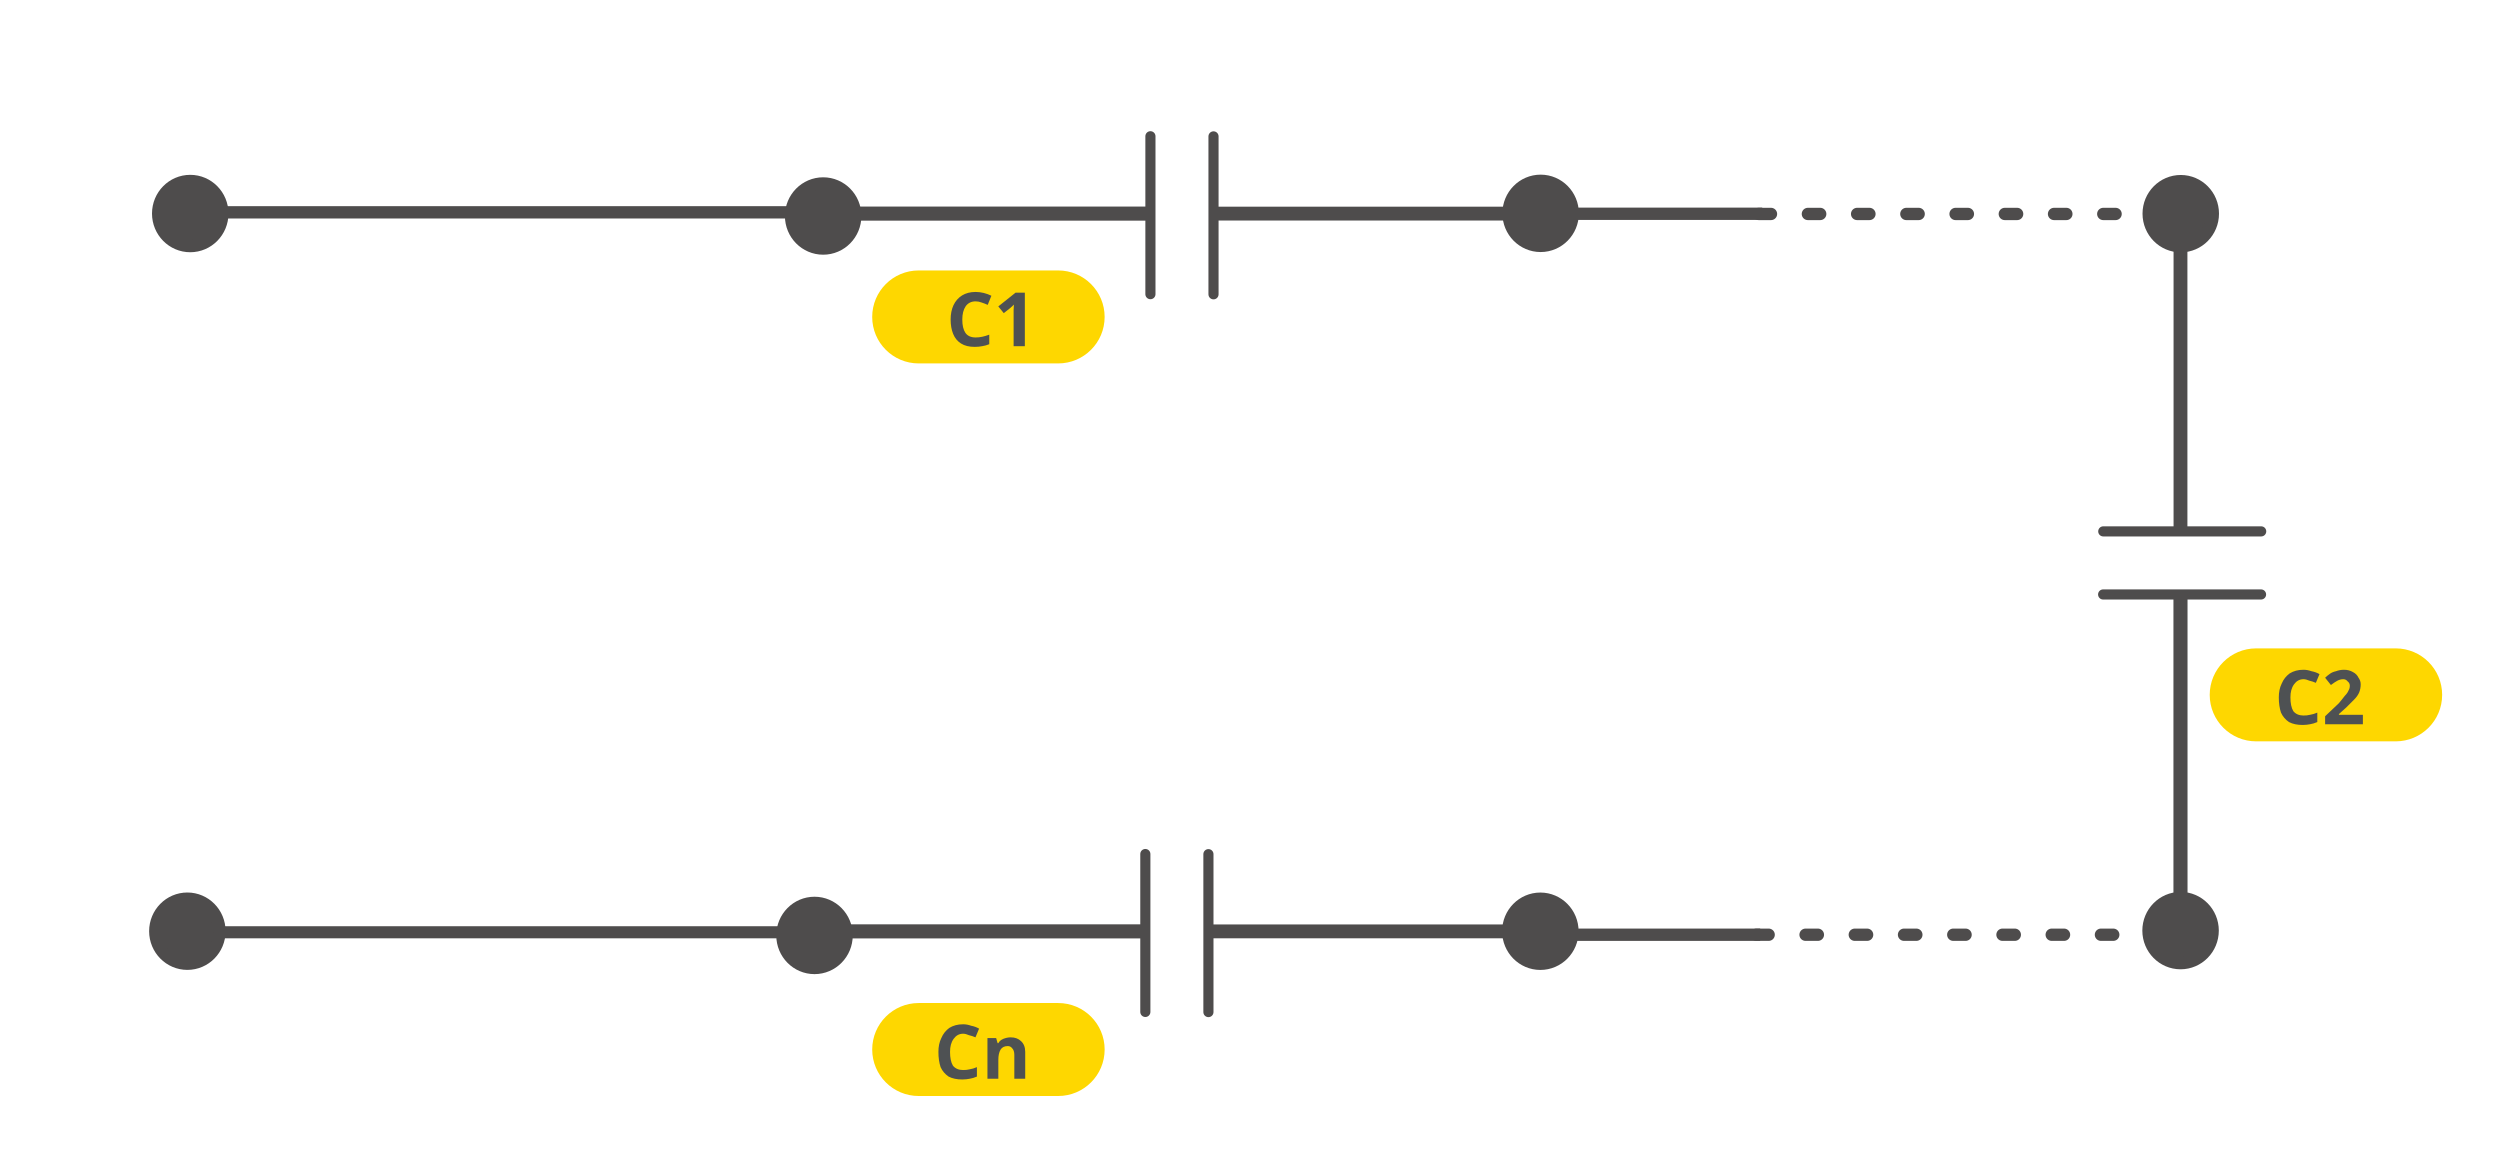
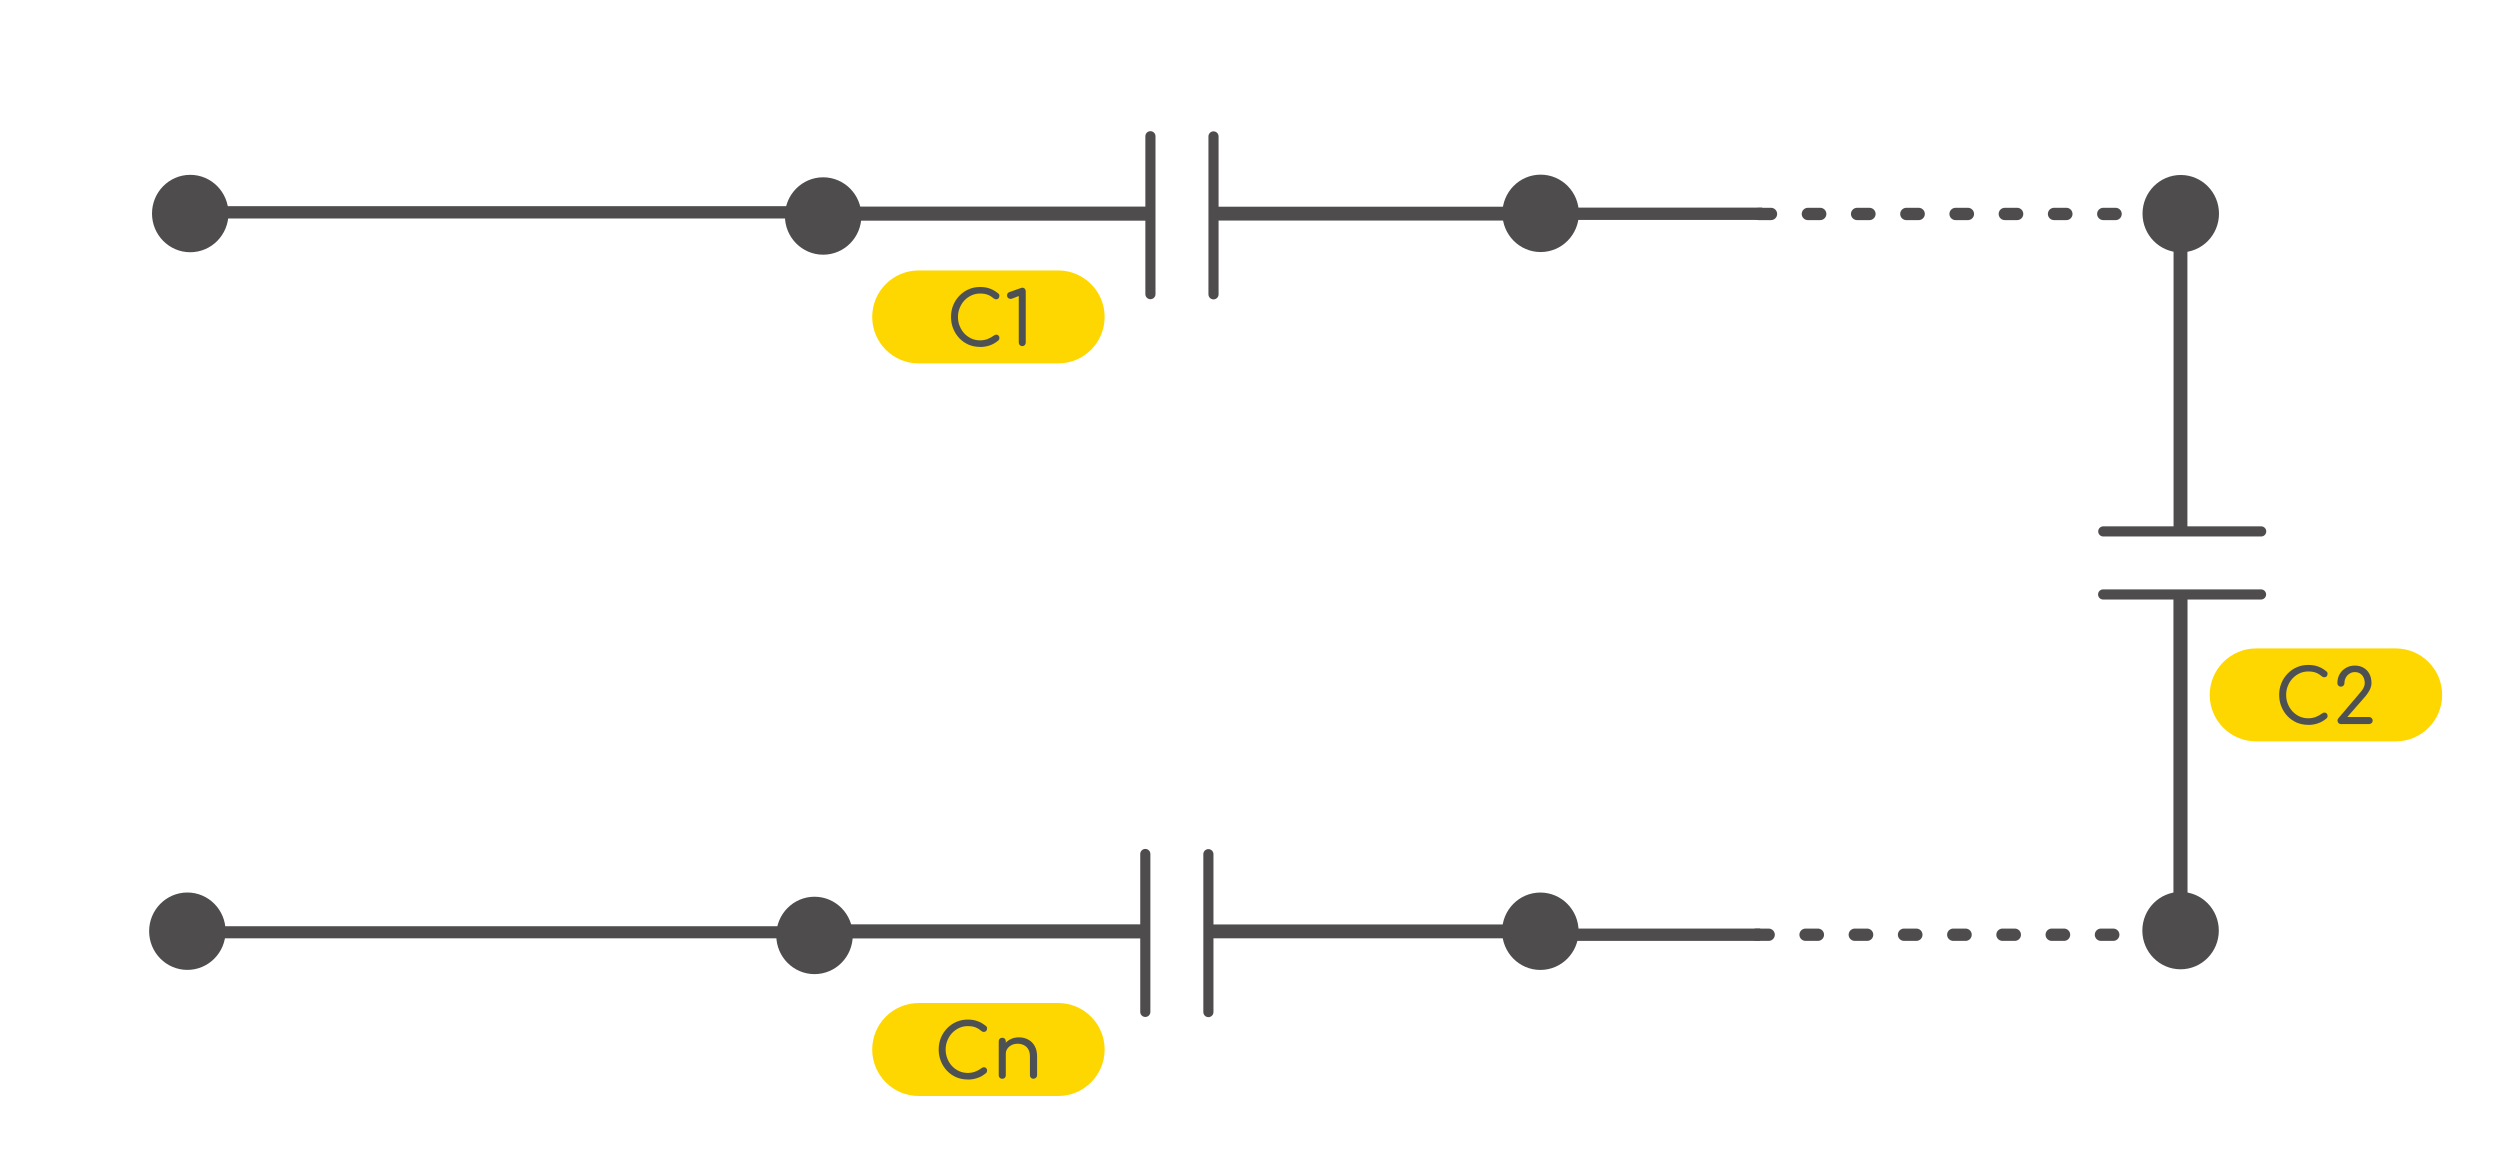
- <svg xmlns="http://www.w3.org/2000/svg" width="650" height="299" viewBox="0 0 171.979 79.11" version="1.1" id="svg8">
+ <svg xmlns="http://www.w3.org/2000/svg" id="svg8" version="1.1" viewBox="0 0 171.979 79.11" height="299" width="650">
  <defs id="defs2" />
  <g id="layer1">
-     <g id="g4332-1" transform="matrix(3.197899,0,0,3.197899,-51.60007,-78.9995)">
-       <g transform="translate(0,1.272454)" id="g969">
-         <path style="fill:none;stroke:#4e4c4c;stroke-width:0.303px;stroke-linecap:butt;stroke-linejoin:miter;stroke-opacity:1" d="m 34.273,28.026 h 6.577 v 0" id="path1459-2-5-3-3-6-3" />
-         <path id="path1459-2-5-3-3-6-3-3" d="m 42.328,28.026 h 6.329 v 0" style="fill:none;stroke:#4e4c4c;stroke-width:0.298px;stroke-linecap:butt;stroke-linejoin:miter;stroke-opacity:1" />
-         <path style="fill:none;stroke:#4e4c4c;stroke-width:0.218px;stroke-linecap:round;stroke-linejoin:miter;stroke-opacity:1" d="m 40.883,29.759 v -3.397 0" id="path1459-2-5-3-3-6-3-3-7" />
-         <path id="path1459-2-5-3-3-6-3-3-7-2" d="m 42.24,29.762 v -3.397 0" style="fill:none;stroke:#4e4c4c;stroke-width:0.218px;stroke-linecap:round;stroke-linejoin:miter;stroke-opacity:1" />
+     <g transform="matrix(3.197899,0,0,3.197899,-51.60007,-78.9995)" id="g4332-1">
+       <path style="fill:none;stroke:#4e4c4c;stroke-width:0.303px;stroke-linecap:butt;stroke-linejoin:miter;stroke-opacity:1" d="m 34.273,29.299 h 6.577 v 0" id="path1459-2-5-3-3-6-3" />
+       <path id="path1459-2-5-3-3-6-3-3" d="m 42.328,29.299 h 6.329 v 0" style="fill:none;stroke:#4e4c4c;stroke-width:0.298px;stroke-linecap:butt;stroke-linejoin:miter;stroke-opacity:1" />
+       <path style="fill:none;stroke:#4e4c4c;stroke-width:0.218px;stroke-linecap:round;stroke-linejoin:miter;stroke-opacity:1" d="m 40.883,31.031 v -3.397 0" id="path1459-2-5-3-3-6-3-3-7" />
+       <path id="path1459-2-5-3-3-6-3-3-7-2" d="m 42.24,31.035 v -3.397 0" style="fill:none;stroke:#4e4c4c;stroke-width:0.218px;stroke-linecap:round;stroke-linejoin:miter;stroke-opacity:1" />
+       <rect style="fill:#fed700;fill-opacity:1;stroke:none;stroke-width:0.114;stroke-linecap:round;stroke-linejoin:round;stroke-miterlimit:4;stroke-dasharray:none" id="rect1504-4" width="5" height="2" x="34.898" y="30.521" ry="1" />
+       <g style="font-style:normal;font-weight:normal;font-size:1.61px;line-height:1.25;font-family:sans-serif;fill:#000000;fill-opacity:1;stroke:none;stroke-width:0.059" id="text1508-3" aria-label="C1">
+         <path id="path913" style="font-style:normal;font-variant:normal;font-weight:600;font-stretch:normal;font-family:Comfortaa;-inkscape-font-specification:'Comfortaa Semi-Bold';fill:#4e5153;fill-opacity:1;stroke-width:0.059" d="m 37.216,32.166 q -0.13,0 -0.245,-0.048 -0.113,-0.05 -0.198,-0.138 -0.084,-0.089 -0.132,-0.206 -0.048,-0.118 -0.048,-0.253 0,-0.134 0.047,-0.25 0.048,-0.118 0.134,-0.206 0.085,-0.089 0.198,-0.138 0.113,-0.05 0.245,-0.05 0.122,0 0.212,0.034 0.092,0.032 0.182,0.106 0.013,0.01 0.018,0.023 0.006,0.011 0.005,0.023 0,0.011 -0.003,0.024 -0.002,0.024 -0.021,0.04 -0.018,0.014 -0.045,0.016 -0.026,0.002 -0.05,-0.018 -0.061,-0.053 -0.129,-0.08 -0.066,-0.027 -0.169,-0.027 -0.098,0 -0.185,0.04 -0.085,0.04 -0.151,0.109 -0.064,0.069 -0.101,0.161 -0.037,0.09 -0.037,0.193 0,0.105 0.037,0.196 0.037,0.092 0.101,0.161 0.066,0.069 0.151,0.108 0.087,0.039 0.185,0.039 0.085,0 0.159,-0.027 0.076,-0.029 0.145,-0.08 0.026,-0.019 0.052,-0.016 0.026,0.002 0.043,0.021 0.019,0.018 0.019,0.05 0,0.016 -0.006,0.031 -0.005,0.013 -0.018,0.024 -0.085,0.072 -0.185,0.106 -0.1,0.034 -0.209,0.034 z" />
+         <path id="path915" style="font-style:normal;font-variant:normal;font-weight:600;font-stretch:normal;font-family:Comfortaa;-inkscape-font-specification:'Comfortaa Semi-Bold';fill:#4e5153;fill-opacity:1;stroke-width:0.059" d="m 38.126,32.15 q -0.029,0 -0.052,-0.021 -0.023,-0.023 -0.023,-0.055 v -1.003 l -0.132,0.052 q -0.024,0.01 -0.045,0.01 -0.032,0 -0.055,-0.021 -0.021,-0.021 -0.021,-0.053 0,-0.023 0.011,-0.042 0.011,-0.019 0.037,-0.029 l 0.251,-0.089 q 0.008,-0.003 0.016,-0.005 0.008,-0.002 0.014,-0.002 0.034,0 0.053,0.023 0.021,0.021 0.021,0.053 v 1.106 q 0,0.032 -0.023,0.055 -0.021,0.021 -0.055,0.021 z" />
      </g>
-       <g style="stroke-width:1.459" id="g15908-2-9-8-8" transform="matrix(0.1934105,0,0,0.1934105,-48.76394,-92.76127)">
-         <rect style="fill:#fed700;fill-opacity:1;stroke:none;stroke-width:0.589;stroke-linecap:round;stroke-linejoin:round;stroke-miterlimit:4;stroke-dasharray:none" id="rect1504-4" width="25.852" height="10.341" x="432.561" y="637.414" ry="5.17" />
-         <text xml:space="preserve" style="font-style:normal;font-weight:normal;font-size:8.323px;line-height:1.25;font-family:sans-serif;fill:#000000;fill-opacity:1;stroke:none;stroke-width:0.304" x="440.8" y="645.834" id="text1508-3">
-           <tspan id="tspan1506-2" x="440.8" y="645.834" style="font-style:normal;font-variant:normal;font-weight:600;font-stretch:normal;font-family:Comfortaa;-inkscape-font-specification:'Comfortaa Semi-Bold';fill:#4e5153;fill-opacity:1;stroke-width:0.304">C1</tspan>
-         </text>
+       <path id="path1439-7-1-7" d="m 53.917,44.811 h 9" style="fill:none;stroke:#4e4c4c;stroke-width:0.265;stroke-linecap:round;stroke-linejoin:miter;stroke-miterlimit:4;stroke-dasharray:0.265, 0.794;stroke-dashoffset:0;stroke-opacity:1" />
+       <path style="fill:none;stroke:#4e4c4c;stroke-width:0.26px;stroke-linecap:butt;stroke-linejoin:miter;stroke-opacity:1" d="M 33.647,44.758 H 20.166" id="path1741-3-5" />
+       <ellipse cy="44.735" cx="20.166" id="path1389-0-9-3-2-4" style="fill:#4e4c4c;fill-opacity:1;stroke:#4e4c4c;stroke-width:0.265;stroke-linecap:round;stroke-linejoin:round;stroke-miterlimit:0.7;stroke-dasharray:none;stroke-dashoffset:0;stroke-opacity:1;paint-order:fill markers stroke" rx="0.69" ry="0.7" />
+       <ellipse ry="0.7" rx="0.69" style="fill:#4e4c4c;fill-opacity:1;stroke:#4e4c4c;stroke-width:0.265;stroke-linecap:round;stroke-linejoin:round;stroke-miterlimit:0.7;stroke-dasharray:none;stroke-dashoffset:0;stroke-opacity:1;paint-order:fill markers stroke" id="path1389-0-9-3-8-4-9" cx="20.228" cy="29.297" />
+       <path style="fill:none;stroke:#4e4c4c;stroke-width:0.265px;stroke-linecap:butt;stroke-linejoin:miter;stroke-opacity:1" d="m 49,44.811 h 5 v 0" id="path1459-2-5-3-6" />
+       <rect ry="1" y="38.652" x="63.67" height="2" width="5" id="rect1504-1-1" style="fill:#fed700;fill-opacity:1;stroke:none;stroke-width:0.114;stroke-linecap:round;stroke-linejoin:round;stroke-miterlimit:4;stroke-dasharray:none" />
+       <g style="font-style:normal;font-weight:normal;font-size:1.61px;line-height:1.25;font-family:sans-serif;fill:#000000;fill-opacity:1;stroke:none;stroke-width:0.059" id="text1508-2-8" aria-label="C2">
+         <path id="path903" style="font-style:normal;font-variant:normal;font-weight:600;font-stretch:normal;font-family:Comfortaa;-inkscape-font-specification:'Comfortaa Semi-Bold';fill:#4e5153;fill-opacity:1;stroke-width:0.059" d="m 65.787,40.296 q -0.13,0 -0.245,-0.048 -0.113,-0.05 -0.198,-0.138 -0.084,-0.089 -0.132,-0.206 -0.048,-0.118 -0.048,-0.253 0,-0.134 0.047,-0.25 0.048,-0.118 0.134,-0.206 0.085,-0.089 0.198,-0.138 0.113,-0.05 0.245,-0.05 0.122,0 0.212,0.034 0.092,0.032 0.182,0.106 0.013,0.01 0.018,0.023 0.006,0.011 0.005,0.023 0,0.011 -0.003,0.024 -0.002,0.024 -0.021,0.04 -0.018,0.014 -0.045,0.016 -0.026,0.002 -0.05,-0.018 -0.061,-0.053 -0.129,-0.08 -0.066,-0.027 -0.169,-0.027 -0.098,0 -0.185,0.04 -0.085,0.04 -0.151,0.109 -0.064,0.069 -0.101,0.161 -0.037,0.09 -0.037,0.193 0,0.105 0.037,0.196 0.037,0.092 0.101,0.161 0.066,0.069 0.151,0.108 0.087,0.039 0.185,0.039 0.085,0 0.159,-0.027 0.076,-0.029 0.145,-0.08 0.026,-0.019 0.052,-0.016 0.026,0.002 0.043,0.021 0.019,0.018 0.019,0.05 0,0.016 -0.006,0.031 -0.005,0.013 -0.018,0.024 -0.085,0.072 -0.185,0.106 -0.1,0.034 -0.209,0.034 z" />
+         <path id="path905" style="font-style:normal;font-variant:normal;font-weight:600;font-stretch:normal;font-family:Comfortaa;-inkscape-font-specification:'Comfortaa Semi-Bold';fill:#4e5153;fill-opacity:1;stroke-width:0.059" d="m 66.495,40.28 q -0.032,0 -0.055,-0.021 -0.021,-0.023 -0.021,-0.055 0,-0.032 0.021,-0.053 l 0.467,-0.549 q 0.047,-0.052 0.072,-0.103 0.026,-0.052 0.026,-0.097 0,-0.072 -0.027,-0.126 -0.026,-0.055 -0.074,-0.084 -0.047,-0.031 -0.113,-0.031 -0.063,0 -0.114,0.034 -0.052,0.032 -0.08,0.087 -0.029,0.053 -0.029,0.119 0,0.031 -0.023,0.053 -0.021,0.021 -0.053,0.021 -0.031,0 -0.053,-0.021 -0.023,-0.023 -0.023,-0.053 0,-0.109 0.048,-0.195 0.05,-0.085 0.135,-0.135 0.085,-0.05 0.192,-0.05 0.108,0 0.188,0.047 0.082,0.047 0.126,0.132 0.045,0.085 0.045,0.201 0,0.052 -0.021,0.103 -0.019,0.052 -0.052,0.1 -0.031,0.047 -0.064,0.085 l -0.383,0.438 h 0.468 q 0.032,0 0.055,0.024 0.023,0.023 0.023,0.052 0,0.032 -0.023,0.055 -0.023,0.021 -0.055,0.021 z" />
      </g>
-       <path style="fill:none;stroke:#4e4c4c;stroke-width:0.265;stroke-linecap:round;stroke-linejoin:miter;stroke-miterlimit:4;stroke-dasharray:0.265, 0.794;stroke-dashoffset:0;stroke-opacity:1" d="m 53.917,44.811 h 9" id="path1439-7-1-7" />
-       <path id="path1741-3-5" d="M 33.647,44.758 H 20.166" style="fill:none;stroke:#4e4c4c;stroke-width:0.26px;stroke-linecap:butt;stroke-linejoin:miter;stroke-opacity:1" />
-       <ellipse ry="0.7" rx="0.69" style="fill:#4e4c4c;fill-opacity:1;stroke:#4e4c4c;stroke-width:0.265;stroke-linecap:round;stroke-linejoin:round;stroke-miterlimit:0.7;stroke-dasharray:none;stroke-dashoffset:0;stroke-opacity:1;paint-order:fill markers stroke" id="path1389-0-9-3-2-4" cx="20.166" cy="44.735" />
-       <ellipse cy="29.297" cx="20.228" id="path1389-0-9-3-8-4-9" style="fill:#4e4c4c;fill-opacity:1;stroke:#4e4c4c;stroke-width:0.265;stroke-linecap:round;stroke-linejoin:round;stroke-miterlimit:0.7;stroke-dasharray:none;stroke-dashoffset:0;stroke-opacity:1;paint-order:fill markers stroke" rx="0.69" ry="0.7" />
-       <path id="path1459-2-5-3-6" d="m 49,44.811 h 5 v 0" style="fill:none;stroke:#4e4c4c;stroke-width:0.265px;stroke-linecap:butt;stroke-linejoin:miter;stroke-opacity:1" />
-       <g transform="translate(-0.4961807,7.982206)" id="g1035">
-         <rect ry="1" y="30.669" x="64.166" height="2" width="5" id="rect1504-1-1" style="fill:#fed700;fill-opacity:1;stroke:none;stroke-width:0.114;stroke-linecap:round;stroke-linejoin:round;stroke-miterlimit:4;stroke-dasharray:none" />
-         <text id="text1508-2-8" y="32.298" x="65.559" style="font-style:normal;font-weight:normal;font-size:1.61px;line-height:1.25;font-family:sans-serif;fill:#000000;fill-opacity:1;stroke:none;stroke-width:0.059" xml:space="preserve">
-           <tspan style="font-style:normal;font-variant:normal;font-weight:600;font-stretch:normal;font-family:Comfortaa;-inkscape-font-specification:'Comfortaa Semi-Bold';fill:#4e5153;fill-opacity:1;stroke-width:0.059" y="32.298" x="65.559" id="tspan1506-3-2">C2</tspan>
-         </text>
+       <rect style="fill:#fed700;fill-opacity:1;stroke:none;stroke-width:0.114;stroke-linecap:round;stroke-linejoin:round;stroke-miterlimit:4;stroke-dasharray:none" id="rect1504-1-0-1" width="5" height="2" x="34.898" y="46.28" ry="1" />
+       <g style="font-style:normal;font-weight:normal;font-size:1.61px;line-height:1.25;font-family:sans-serif;fill:#000000;fill-opacity:1;stroke:none;stroke-width:0.059" id="text1508-2-5-3" aria-label="Cn">
+         <path id="path908" style="font-style:normal;font-variant:normal;font-weight:600;font-stretch:normal;font-family:Comfortaa;-inkscape-font-specification:'Comfortaa Semi-Bold';fill:#4e5153;fill-opacity:1;stroke-width:0.059" d="m 36.951,47.925 q -0.13,0 -0.245,-0.048 -0.113,-0.05 -0.198,-0.138 -0.084,-0.089 -0.132,-0.206 -0.048,-0.118 -0.048,-0.253 0,-0.134 0.047,-0.25 0.048,-0.118 0.134,-0.206 0.085,-0.089 0.198,-0.138 0.113,-0.05 0.245,-0.05 0.122,0 0.212,0.034 0.092,0.032 0.182,0.106 0.013,0.01 0.018,0.023 0.006,0.011 0.005,0.023 0,0.011 -0.003,0.024 -0.002,0.024 -0.021,0.04 -0.018,0.014 -0.045,0.016 -0.026,0.002 -0.05,-0.018 -0.061,-0.053 -0.129,-0.08 -0.066,-0.027 -0.169,-0.027 -0.098,0 -0.185,0.04 -0.085,0.04 -0.151,0.109 -0.064,0.069 -0.101,0.161 -0.037,0.09 -0.037,0.193 0,0.105 0.037,0.196 0.037,0.092 0.101,0.161 0.066,0.069 0.151,0.108 0.087,0.039 0.185,0.039 0.085,0 0.159,-0.027 0.076,-0.029 0.145,-0.08 0.026,-0.019 0.052,-0.016 0.026,0.002 0.043,0.021 0.019,0.018 0.019,0.05 0,0.016 -0.006,0.031 -0.005,0.013 -0.018,0.024 -0.085,0.072 -0.185,0.106 -0.1,0.034 -0.209,0.034 z" />
+         <path id="path910" style="font-style:normal;font-variant:normal;font-weight:600;font-stretch:normal;font-family:Comfortaa;-inkscape-font-specification:'Comfortaa Semi-Bold';fill:#4e5153;fill-opacity:1;stroke-width:0.059" d="m 38.367,47.91 q -0.032,0 -0.055,-0.021 -0.021,-0.023 -0.021,-0.055 v -0.404 q 0,-0.093 -0.035,-0.153 -0.034,-0.061 -0.095,-0.09 -0.06,-0.031 -0.135,-0.031 -0.072,0 -0.13,0.029 -0.056,0.029 -0.09,0.077 -0.034,0.048 -0.034,0.109 h -0.098 q 0.002,-0.101 0.052,-0.18 0.05,-0.08 0.135,-0.126 0.085,-0.047 0.192,-0.047 0.111,0 0.2,0.048 0.089,0.047 0.14,0.138 0.052,0.092 0.052,0.224 v 0.404 q 0,0.032 -0.023,0.055 -0.021,0.021 -0.053,0.021 z m -0.671,0 q -0.034,0 -0.055,-0.021 -0.021,-0.023 -0.021,-0.055 v -0.731 q 0,-0.034 0.021,-0.055 0.021,-0.021 0.055,-0.021 0.034,0 0.055,0.021 0.021,0.021 0.021,0.055 v 0.731 q 0,0.032 -0.021,0.055 -0.021,0.021 -0.055,0.021 z" />
      </g>
-       <g transform="translate(-24.25579,-236.7198)" id="g4285-6">
-         <rect style="fill:#fed700;fill-opacity:1;stroke:none;stroke-width:0.114;stroke-linecap:round;stroke-linejoin:round;stroke-miterlimit:4;stroke-dasharray:none" id="rect1504-1-0-1" width="5" height="2" x="59.154" y="283" ry="1" />
-         <text xml:space="preserve" style="font-style:normal;font-weight:normal;font-size:1.61px;line-height:1.25;font-family:sans-serif;fill:#000000;fill-opacity:1;stroke:none;stroke-width:0.059" x="60.483" y="284.629" id="text1508-2-5-3">
-           <tspan id="tspan1506-3-6-9" x="60.483" y="284.629" style="font-style:normal;font-variant:normal;font-weight:600;font-stretch:normal;font-family:Comfortaa;-inkscape-font-specification:'Comfortaa Semi-Bold';fill:#4e5153;fill-opacity:1;stroke-width:0.059">Cn</tspan>
-         </text>
-       </g>
-       <ellipse ry="0.7" rx="0.69" style="fill:#4e4c4c;fill-opacity:1;stroke:#4e4c4c;stroke-width:0.265;stroke-linecap:round;stroke-linejoin:round;stroke-miterlimit:0.7;stroke-dasharray:none;stroke-dashoffset:0;stroke-opacity:1;paint-order:fill markers stroke" id="path1389-0-9-3-8-4-1-5" cx="33.657" cy="44.826" />
-       <ellipse ry="0.7" rx="0.69" style="fill:#4e4c4c;fill-opacity:1;stroke:#4e4c4c;stroke-width:0.265;stroke-linecap:round;stroke-linejoin:round;stroke-miterlimit:0.7;stroke-dasharray:none;stroke-dashoffset:0;stroke-opacity:1;paint-order:fill markers stroke" id="path1389-0-9-3-8-4-5-8" cx="49.271" cy="44.736" />
-       <path id="path1439-7-1-8-1" d="m 53.967,29.306 h 9" style="fill:none;stroke:#4e4c4c;stroke-width:0.265;stroke-linecap:round;stroke-linejoin:miter;stroke-miterlimit:4;stroke-dasharray:0.265, 0.794;stroke-dashoffset:0;stroke-opacity:1" />
-       <path style="fill:none;stroke:#4e4c4c;stroke-width:0.265px;stroke-linecap:butt;stroke-linejoin:miter;stroke-opacity:1" d="M 34.273,29.271 H 20.273" id="path1741-3-7-8" />
-       <path style="fill:none;stroke:#4e4c4c;stroke-width:0.265px;stroke-linecap:butt;stroke-linejoin:miter;stroke-opacity:1" d="m 49.044,29.302 h 5 v 0" id="path1459-2-5-3-3-6" />
-       <ellipse cy="29.35" cx="33.843" id="path1389-0-9-3-8-4-1-7-4" style="fill:#4e4c4c;fill-opacity:1;stroke:#4e4c4c;stroke-width:0.265;stroke-linecap:round;stroke-linejoin:round;stroke-miterlimit:0.7;stroke-dasharray:none;stroke-dashoffset:0;stroke-opacity:1;paint-order:fill markers stroke" rx="0.69" ry="0.7" />
-       <ellipse cy="29.293" cx="49.277" id="path1389-0-9-3-8-4-5-0-2" style="fill:#4e4c4c;fill-opacity:1;stroke:#4e4c4c;stroke-width:0.265;stroke-linecap:round;stroke-linejoin:round;stroke-miterlimit:0.7;stroke-dasharray:none;stroke-dashoffset:0;stroke-opacity:1;paint-order:fill markers stroke" rx="0.69" ry="0.7" />
-       <ellipse cy="44.722" cx="63.043" id="path1389-0-9-3-8-4-5-6-8" style="fill:#4e4c4c;fill-opacity:1;stroke:#4e4c4c;stroke-width:0.265;stroke-linecap:round;stroke-linejoin:round;stroke-miterlimit:0.7;stroke-dasharray:none;stroke-dashoffset:0;stroke-opacity:1;paint-order:fill markers stroke" rx="0.69" ry="0.7" />
-       <ellipse ry="0.7" rx="0.69" style="fill:#4e4c4c;fill-opacity:1;stroke:#4e4c4c;stroke-width:0.265;stroke-linecap:round;stroke-linejoin:round;stroke-miterlimit:0.7;stroke-dasharray:none;stroke-dashoffset:0;stroke-opacity:1;paint-order:fill markers stroke" id="path1389-0-9-3-8-4-5-6-3-0" cx="63.047" cy="29.3" />
-       <g transform="translate(-0.1094472,16.7128)" id="g969-4">
-         <path id="path1459-2-5-3-3-6-3-5" d="m 34.273,28.026 h 6.577 v 0" style="fill:none;stroke:#4e4c4c;stroke-width:0.303px;stroke-linecap:butt;stroke-linejoin:miter;stroke-opacity:1" />
-         <path style="fill:none;stroke:#4e4c4c;stroke-width:0.298px;stroke-linecap:butt;stroke-linejoin:miter;stroke-opacity:1" d="m 42.328,28.026 h 6.329 v 0" id="path1459-2-5-3-3-6-3-3-8" />
-         <path id="path1459-2-5-3-3-6-3-3-7-0" d="m 40.883,29.759 v -3.397 0" style="fill:none;stroke:#4e4c4c;stroke-width:0.218px;stroke-linecap:round;stroke-linejoin:miter;stroke-opacity:1" />
-         <path style="fill:none;stroke:#4e4c4c;stroke-width:0.218px;stroke-linecap:round;stroke-linejoin:miter;stroke-opacity:1" d="m 42.24,29.762 v -3.397 0" id="path1459-2-5-3-3-6-3-3-7-2-2" />
-       </g>
-       <g transform="rotate(-90,56.69471,21.67962)" id="g969-45">
-         <path id="path1459-2-5-3-3-6-3-7" d="m 34.273,28.026 h 6.577 v 0" style="fill:none;stroke:#4e4c4c;stroke-width:0.303px;stroke-linecap:butt;stroke-linejoin:miter;stroke-opacity:1" />
-         <path style="fill:none;stroke:#4e4c4c;stroke-width:0.298px;stroke-linecap:butt;stroke-linejoin:miter;stroke-opacity:1" d="m 42.328,28.026 h 6.329 v 0" id="path1459-2-5-3-3-6-3-3-5" />
-         <path id="path1459-2-5-3-3-6-3-3-7-9" d="m 40.883,29.759 v -3.397 0" style="fill:none;stroke:#4e4c4c;stroke-width:0.218px;stroke-linecap:round;stroke-linejoin:miter;stroke-opacity:1" />
-         <path style="fill:none;stroke:#4e4c4c;stroke-width:0.218px;stroke-linecap:round;stroke-linejoin:miter;stroke-opacity:1" d="m 42.24,29.762 v -3.397 0" id="path1459-2-5-3-3-6-3-3-7-2-7" />
-       </g>
+       <ellipse cy="44.826" cx="33.657" id="path1389-0-9-3-8-4-1-5" style="fill:#4e4c4c;fill-opacity:1;stroke:#4e4c4c;stroke-width:0.265;stroke-linecap:round;stroke-linejoin:round;stroke-miterlimit:0.7;stroke-dasharray:none;stroke-dashoffset:0;stroke-opacity:1;paint-order:fill markers stroke" rx="0.69" ry="0.7" />
+       <ellipse cy="44.736" cx="49.271" id="path1389-0-9-3-8-4-5-8" style="fill:#4e4c4c;fill-opacity:1;stroke:#4e4c4c;stroke-width:0.265;stroke-linecap:round;stroke-linejoin:round;stroke-miterlimit:0.7;stroke-dasharray:none;stroke-dashoffset:0;stroke-opacity:1;paint-order:fill markers stroke" rx="0.69" ry="0.7" />
+       <path style="fill:none;stroke:#4e4c4c;stroke-width:0.265;stroke-linecap:round;stroke-linejoin:miter;stroke-miterlimit:4;stroke-dasharray:0.265, 0.794;stroke-dashoffset:0;stroke-opacity:1" d="m 53.967,29.306 h 9" id="path1439-7-1-8-1" />
+       <path id="path1741-3-7-8" d="M 34.273,29.271 H 20.273" style="fill:none;stroke:#4e4c4c;stroke-width:0.265px;stroke-linecap:butt;stroke-linejoin:miter;stroke-opacity:1" />
+       <path id="path1459-2-5-3-3-6" d="m 49.044,29.302 h 5 v 0" style="fill:none;stroke:#4e4c4c;stroke-width:0.265px;stroke-linecap:butt;stroke-linejoin:miter;stroke-opacity:1" />
+       <ellipse ry="0.7" rx="0.69" style="fill:#4e4c4c;fill-opacity:1;stroke:#4e4c4c;stroke-width:0.265;stroke-linecap:round;stroke-linejoin:round;stroke-miterlimit:0.7;stroke-dasharray:none;stroke-dashoffset:0;stroke-opacity:1;paint-order:fill markers stroke" id="path1389-0-9-3-8-4-1-7-4" cx="33.843" cy="29.35" />
+       <ellipse ry="0.7" rx="0.69" style="fill:#4e4c4c;fill-opacity:1;stroke:#4e4c4c;stroke-width:0.265;stroke-linecap:round;stroke-linejoin:round;stroke-miterlimit:0.7;stroke-dasharray:none;stroke-dashoffset:0;stroke-opacity:1;paint-order:fill markers stroke" id="path1389-0-9-3-8-4-5-0-2" cx="49.277" cy="29.293" />
+       <ellipse ry="0.7" rx="0.69" style="fill:#4e4c4c;fill-opacity:1;stroke:#4e4c4c;stroke-width:0.265;stroke-linecap:round;stroke-linejoin:round;stroke-miterlimit:0.7;stroke-dasharray:none;stroke-dashoffset:0;stroke-opacity:1;paint-order:fill markers stroke" id="path1389-0-9-3-8-4-5-6-8" cx="63.043" cy="44.722" />
+       <ellipse cy="29.3" cx="63.047" id="path1389-0-9-3-8-4-5-6-3-0" style="fill:#4e4c4c;fill-opacity:1;stroke:#4e4c4c;stroke-width:0.265;stroke-linecap:round;stroke-linejoin:round;stroke-miterlimit:0.7;stroke-dasharray:none;stroke-dashoffset:0;stroke-opacity:1;paint-order:fill markers stroke" rx="0.69" ry="0.7" />
+       <path id="path1459-2-5-3-3-6-3-5" d="m 34.163,44.739 h 6.577 v 0" style="fill:none;stroke:#4e4c4c;stroke-width:0.303px;stroke-linecap:butt;stroke-linejoin:miter;stroke-opacity:1" />
+       <path style="fill:none;stroke:#4e4c4c;stroke-width:0.298px;stroke-linecap:butt;stroke-linejoin:miter;stroke-opacity:1" d="m 42.218,44.739 h 6.329 v 0" id="path1459-2-5-3-3-6-3-3-8" />
+       <path id="path1459-2-5-3-3-6-3-3-7-0" d="m 40.773,46.471 v -3.397 0" style="fill:none;stroke:#4e4c4c;stroke-width:0.218px;stroke-linecap:round;stroke-linejoin:miter;stroke-opacity:1" />
+       <path style="fill:none;stroke:#4e4c4c;stroke-width:0.218px;stroke-linecap:round;stroke-linejoin:miter;stroke-opacity:1" d="m 42.13,46.475 v -3.397 0" id="path1459-2-5-3-3-6-3-3-7-2-2" />
+       <path id="path1459-2-5-3-3-6-3-7" d="m 63.041,44.102 v -6.577 0" style="fill:none;stroke:#4e4c4c;stroke-width:0.303px;stroke-linecap:butt;stroke-linejoin:miter;stroke-opacity:1" />
+       <path style="fill:none;stroke:#4e4c4c;stroke-width:0.298px;stroke-linecap:butt;stroke-linejoin:miter;stroke-opacity:1" d="m 63.041,36.047 v -6.329 0" id="path1459-2-5-3-3-6-3-3-5" />
+       <path id="path1459-2-5-3-3-6-3-3-7-9" d="m 64.774,37.491 h -3.397 v 0" style="fill:none;stroke:#4e4c4c;stroke-width:0.218px;stroke-linecap:round;stroke-linejoin:miter;stroke-opacity:1" />
+       <path style="fill:none;stroke:#4e4c4c;stroke-width:0.218px;stroke-linecap:round;stroke-linejoin:miter;stroke-opacity:1" d="m 64.777,36.135 h -3.397 v 0" id="path1459-2-5-3-3-6-3-3-7-2-7" />
    </g>
  </g>
</svg>
